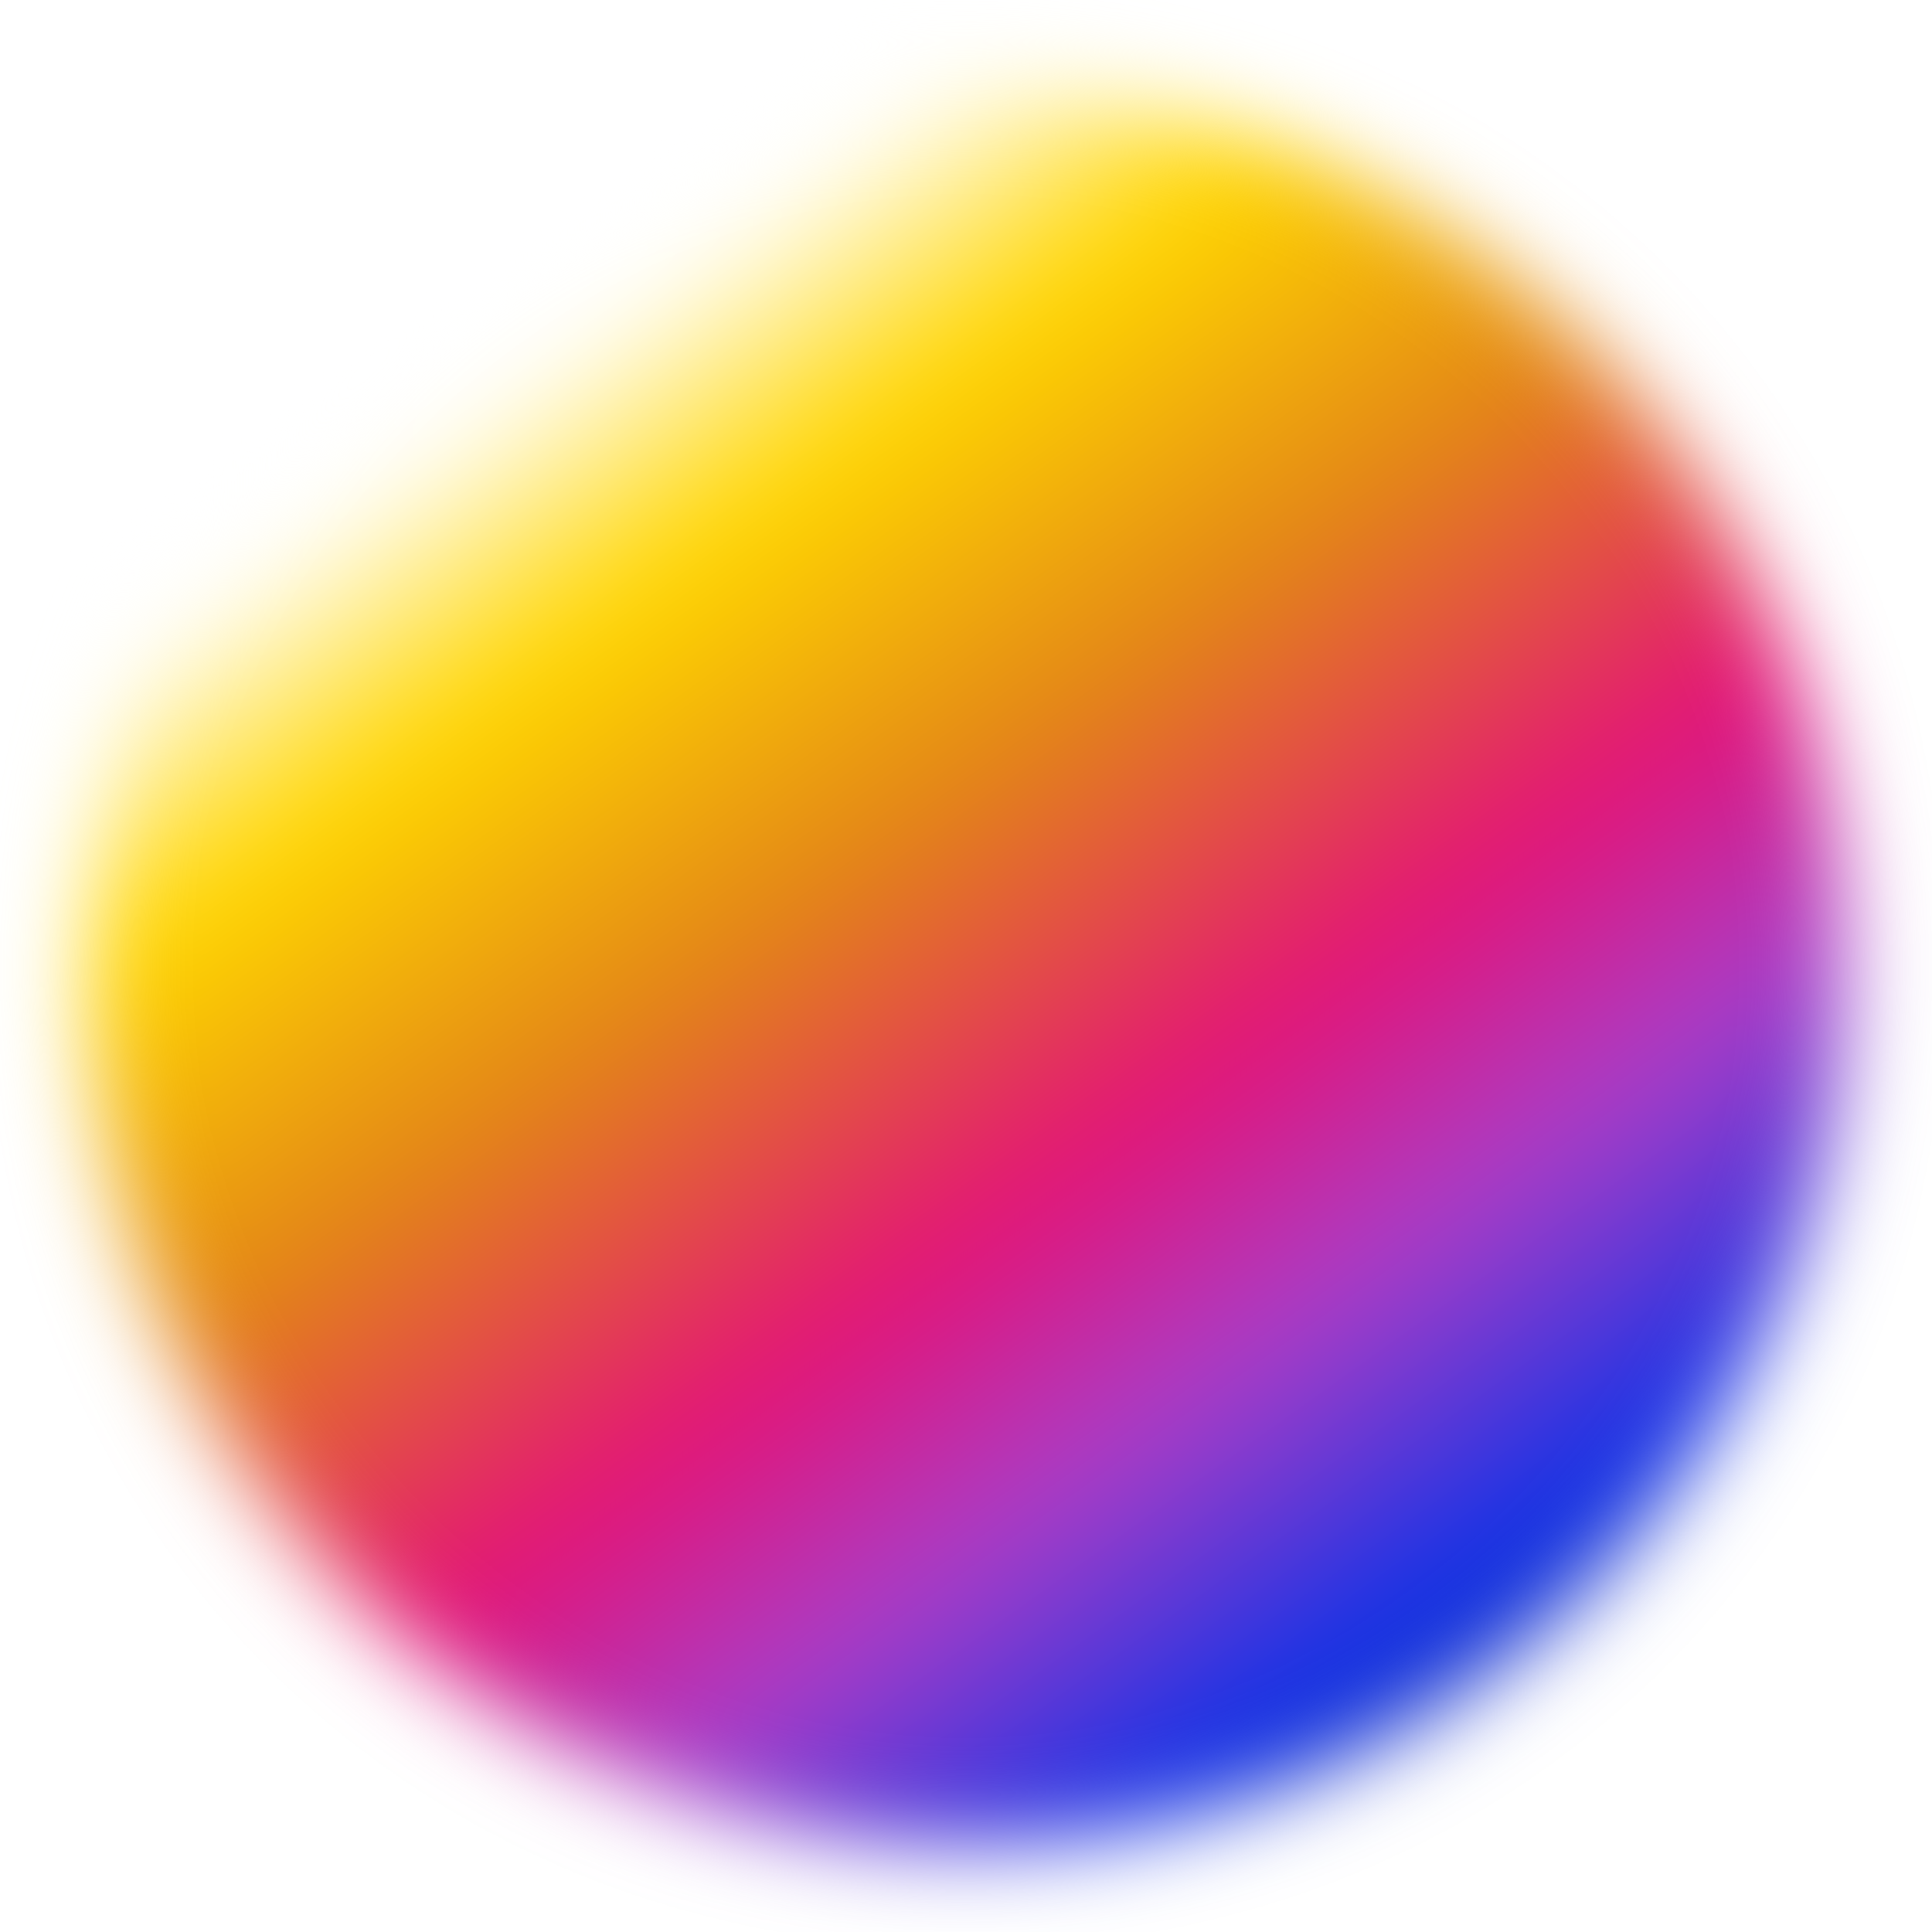
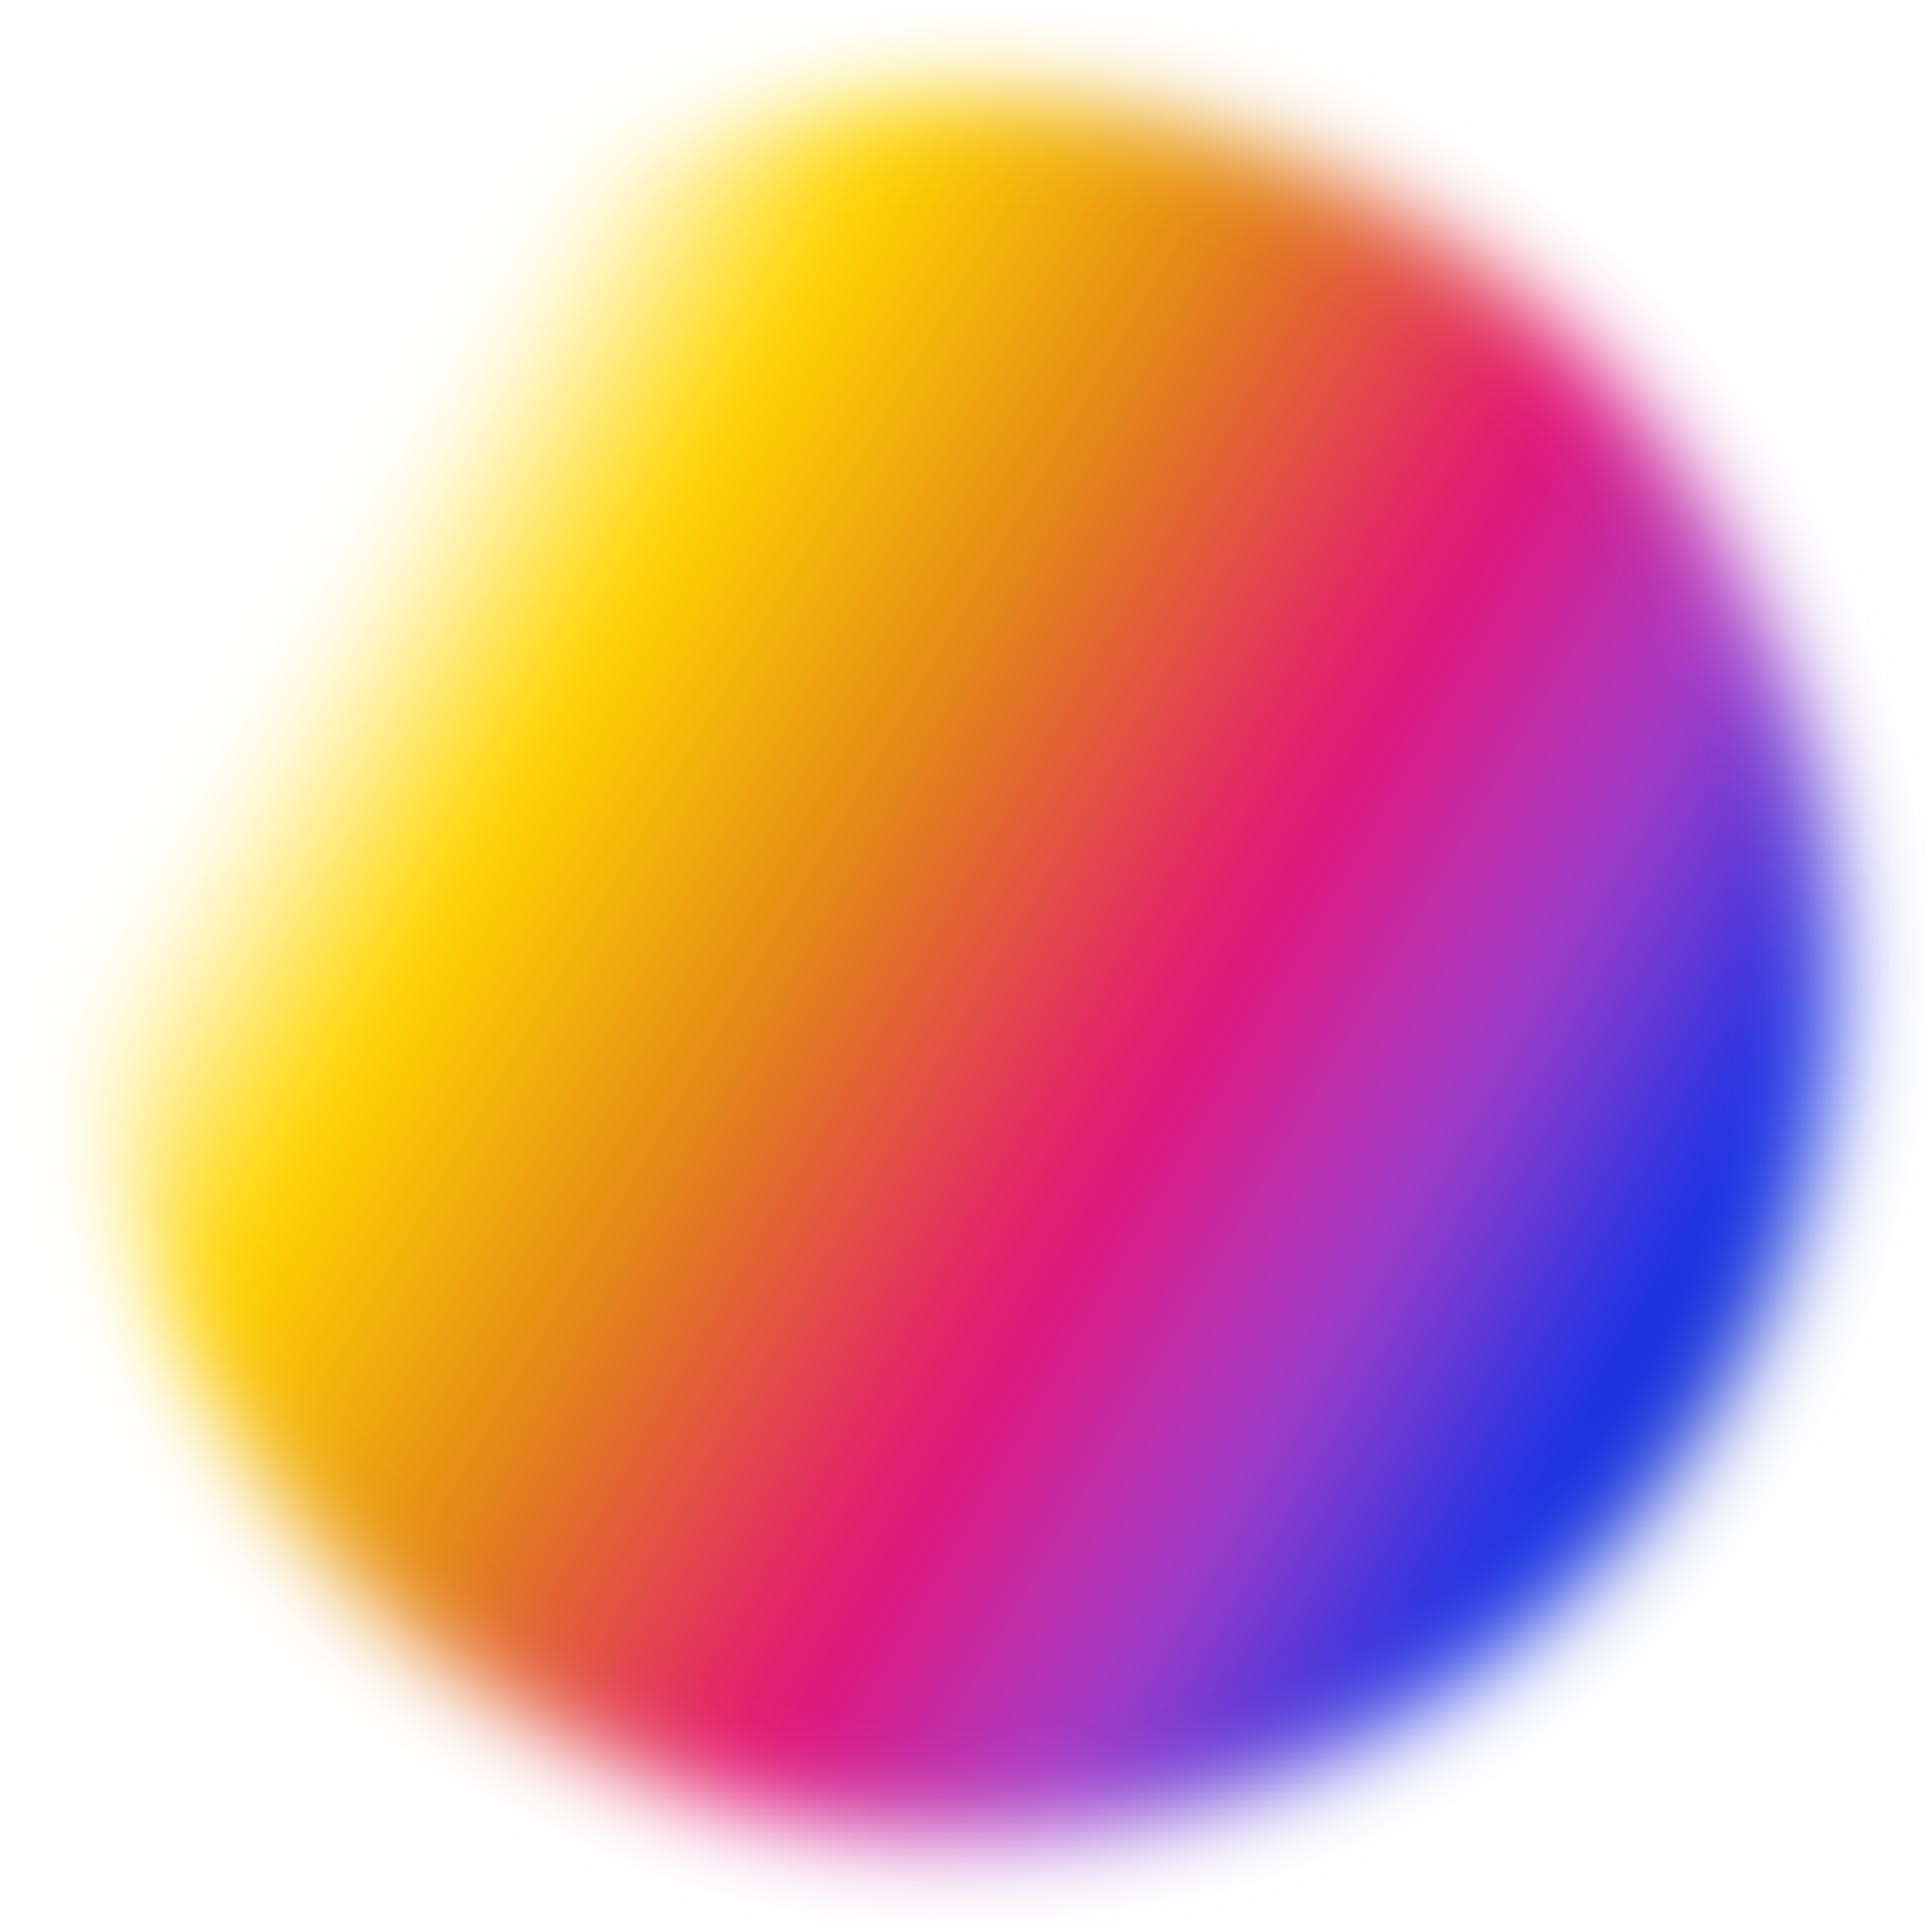
- <svg xmlns="http://www.w3.org/2000/svg" width="220" height="220" viewBox="0 0 220 220" fill="none">
+ <svg xmlns="http://www.w3.org/2000/svg" width="222" height="222" viewBox="0 0 222 222" fill="none">
  <g filter="url(#filter0_f_1965_9)">
-     <circle cx="110" cy="110" r="100" fill="url(#paint0_linear_1965_9)" />
+     <circle cx="111" cy="111" r="100" transform="rotate(-24.3324 111 111)" fill="url(#paint0_linear_1965_9)" />
  </g>
  <defs>
-     <filter id="filter0_f_1965_9" x="0" y="0" width="220" height="220" filterUnits="userSpaceOnUse" color-interpolation-filters="sRGB">
+     <filter id="filter0_f_1965_9" x="0.975" y="0.975" width="220.049" height="220.049" filterUnits="userSpaceOnUse" color-interpolation-filters="sRGB">
      <feFlood flood-opacity="0" result="BackgroundImageFix" />
      <feBlend mode="normal" in="SourceGraphic" in2="BackgroundImageFix" result="shape" />
      <feGaussianBlur stdDeviation="5" result="effect1_foregroundBlur_1965_9" />
    </filter>
-     <linearGradient id="paint0_linear_1965_9" x1="50.5" y1="49" x2="193.5" y2="249.5" gradientUnits="userSpaceOnUse">
+     <linearGradient id="paint0_linear_1965_9" x1="51.5" y1="50" x2="194.5" y2="250.5" gradientUnits="userSpaceOnUse">
      <stop stop-color="white" />
      <stop offset="0.115" stop-color="#FFD600" />
      <stop offset="0.274" stop-color="#E38517" />
      <stop offset="0.445" stop-color="#E31477" />
      <stop offset="0.563" stop-color="#AB3DC6" />
      <stop offset="0.706" stop-color="#1133E7" />
      <stop offset="1" />
    </linearGradient>
  </defs>
</svg>
